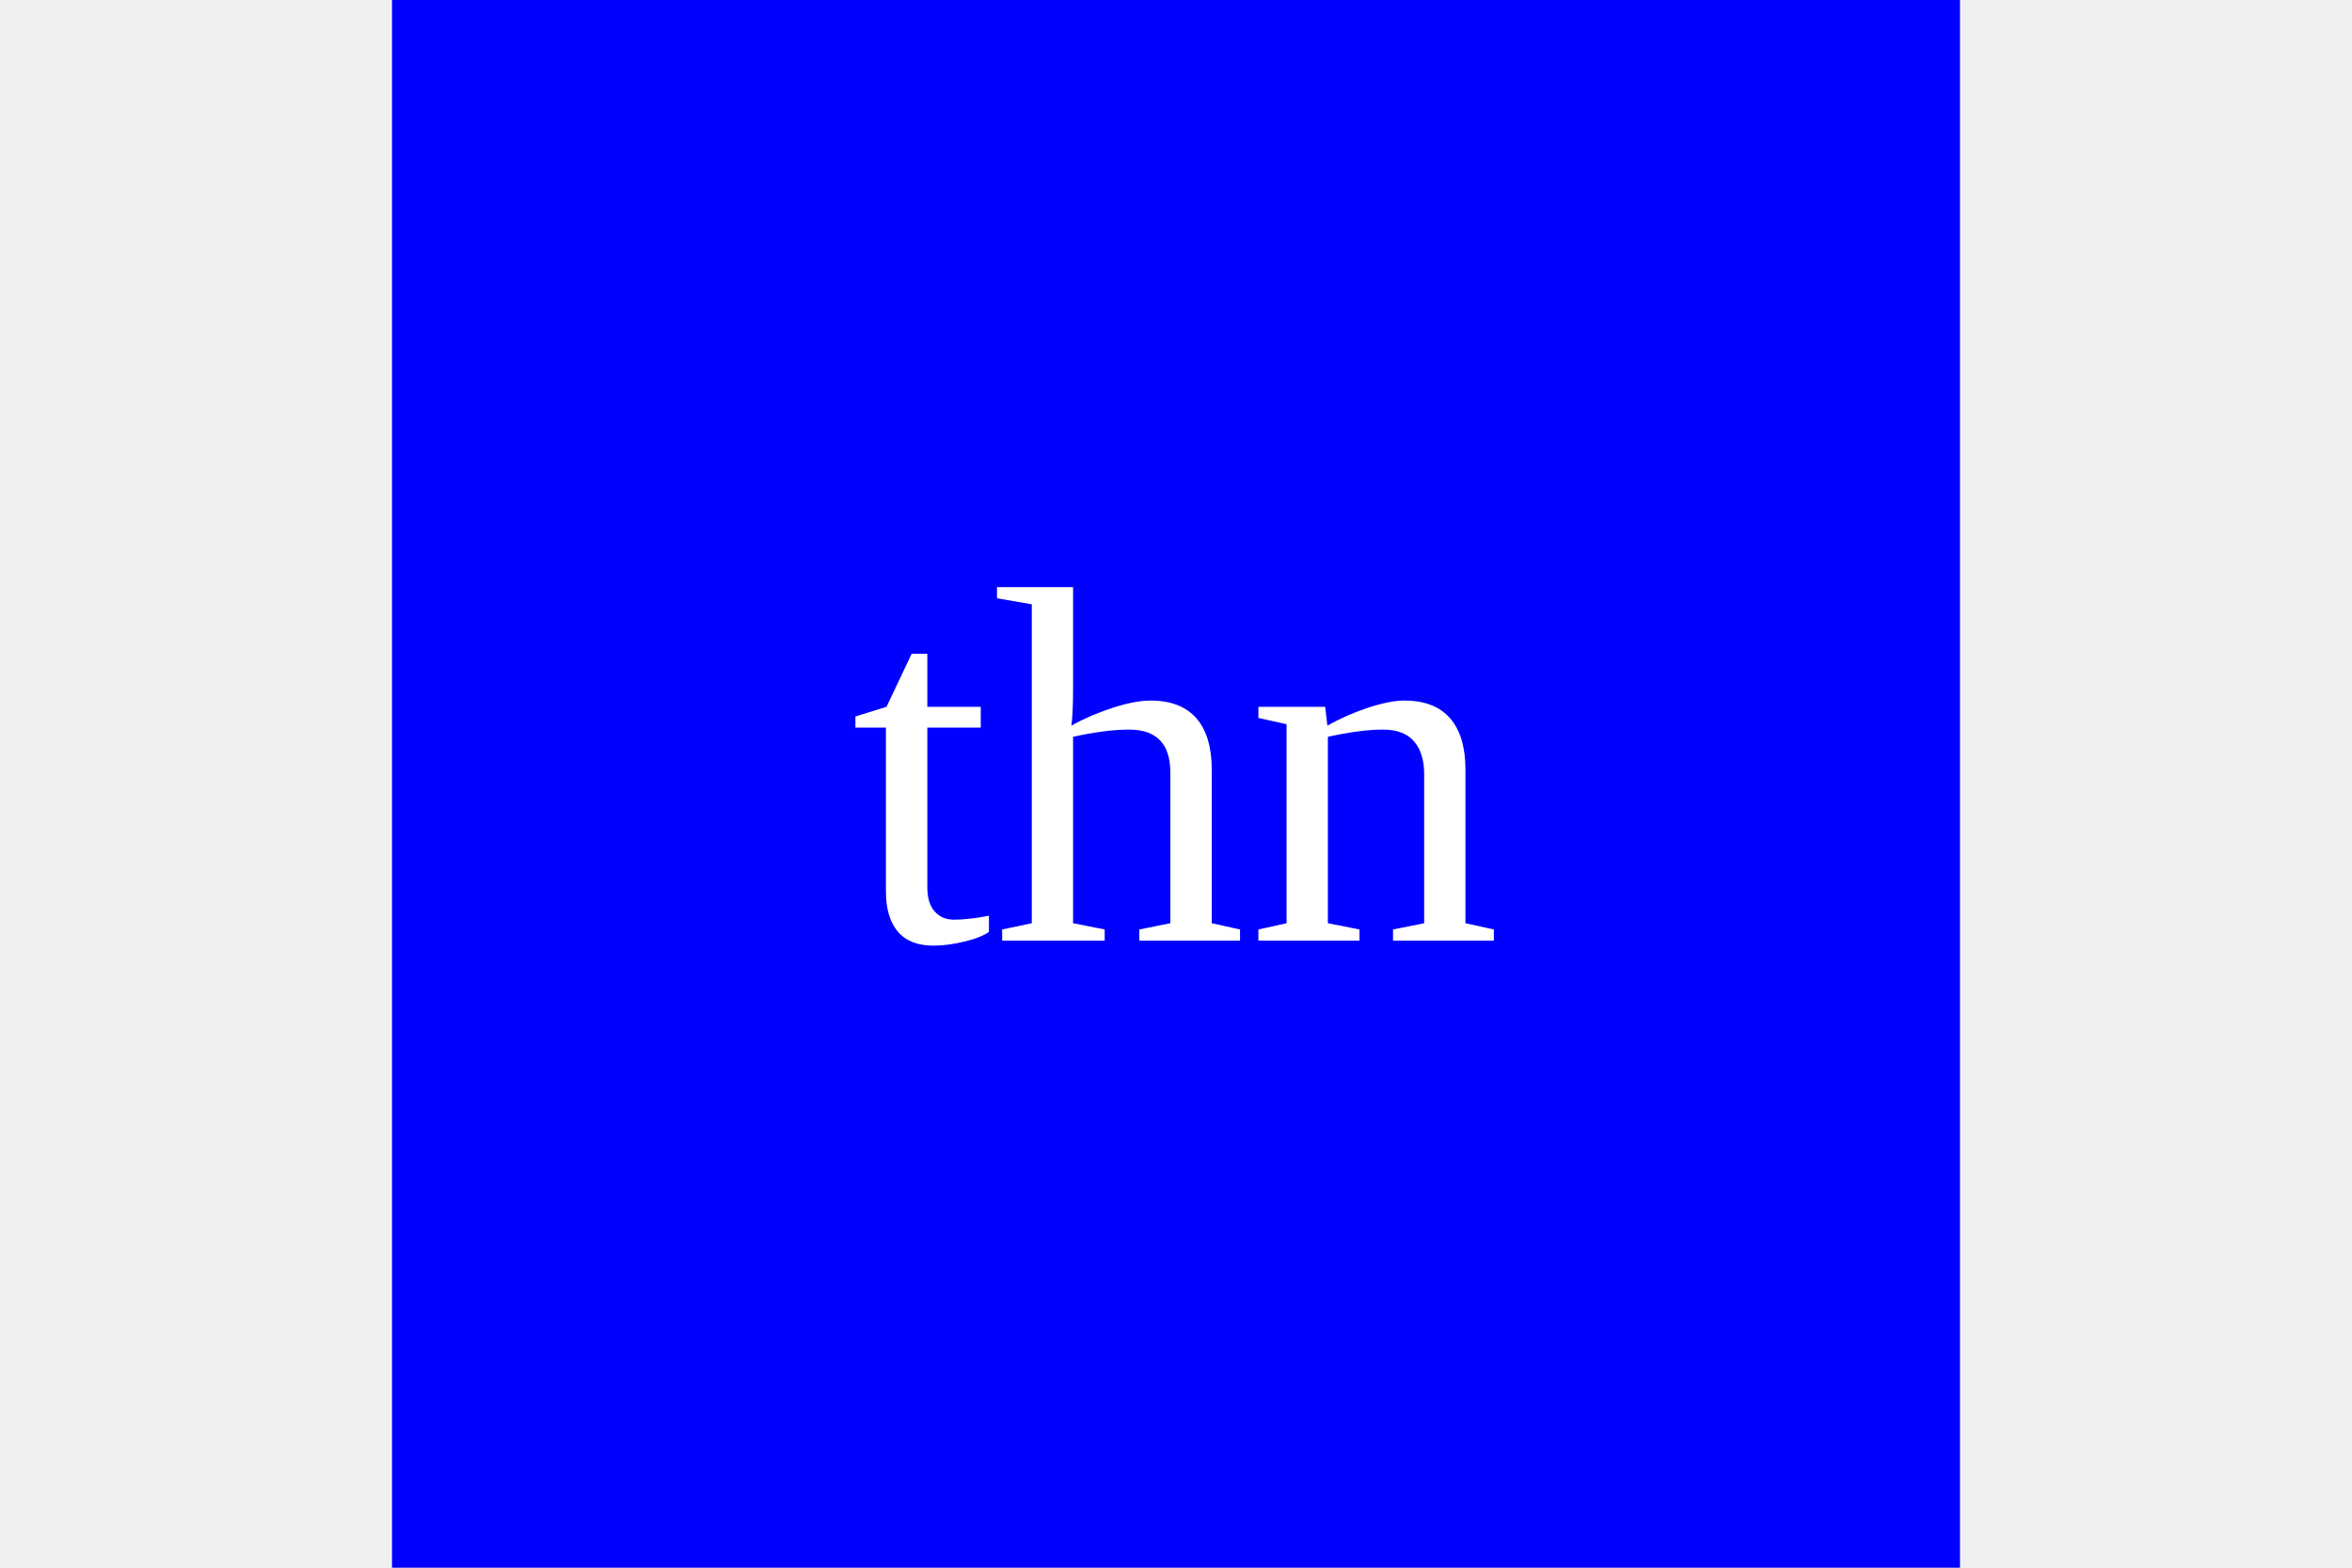
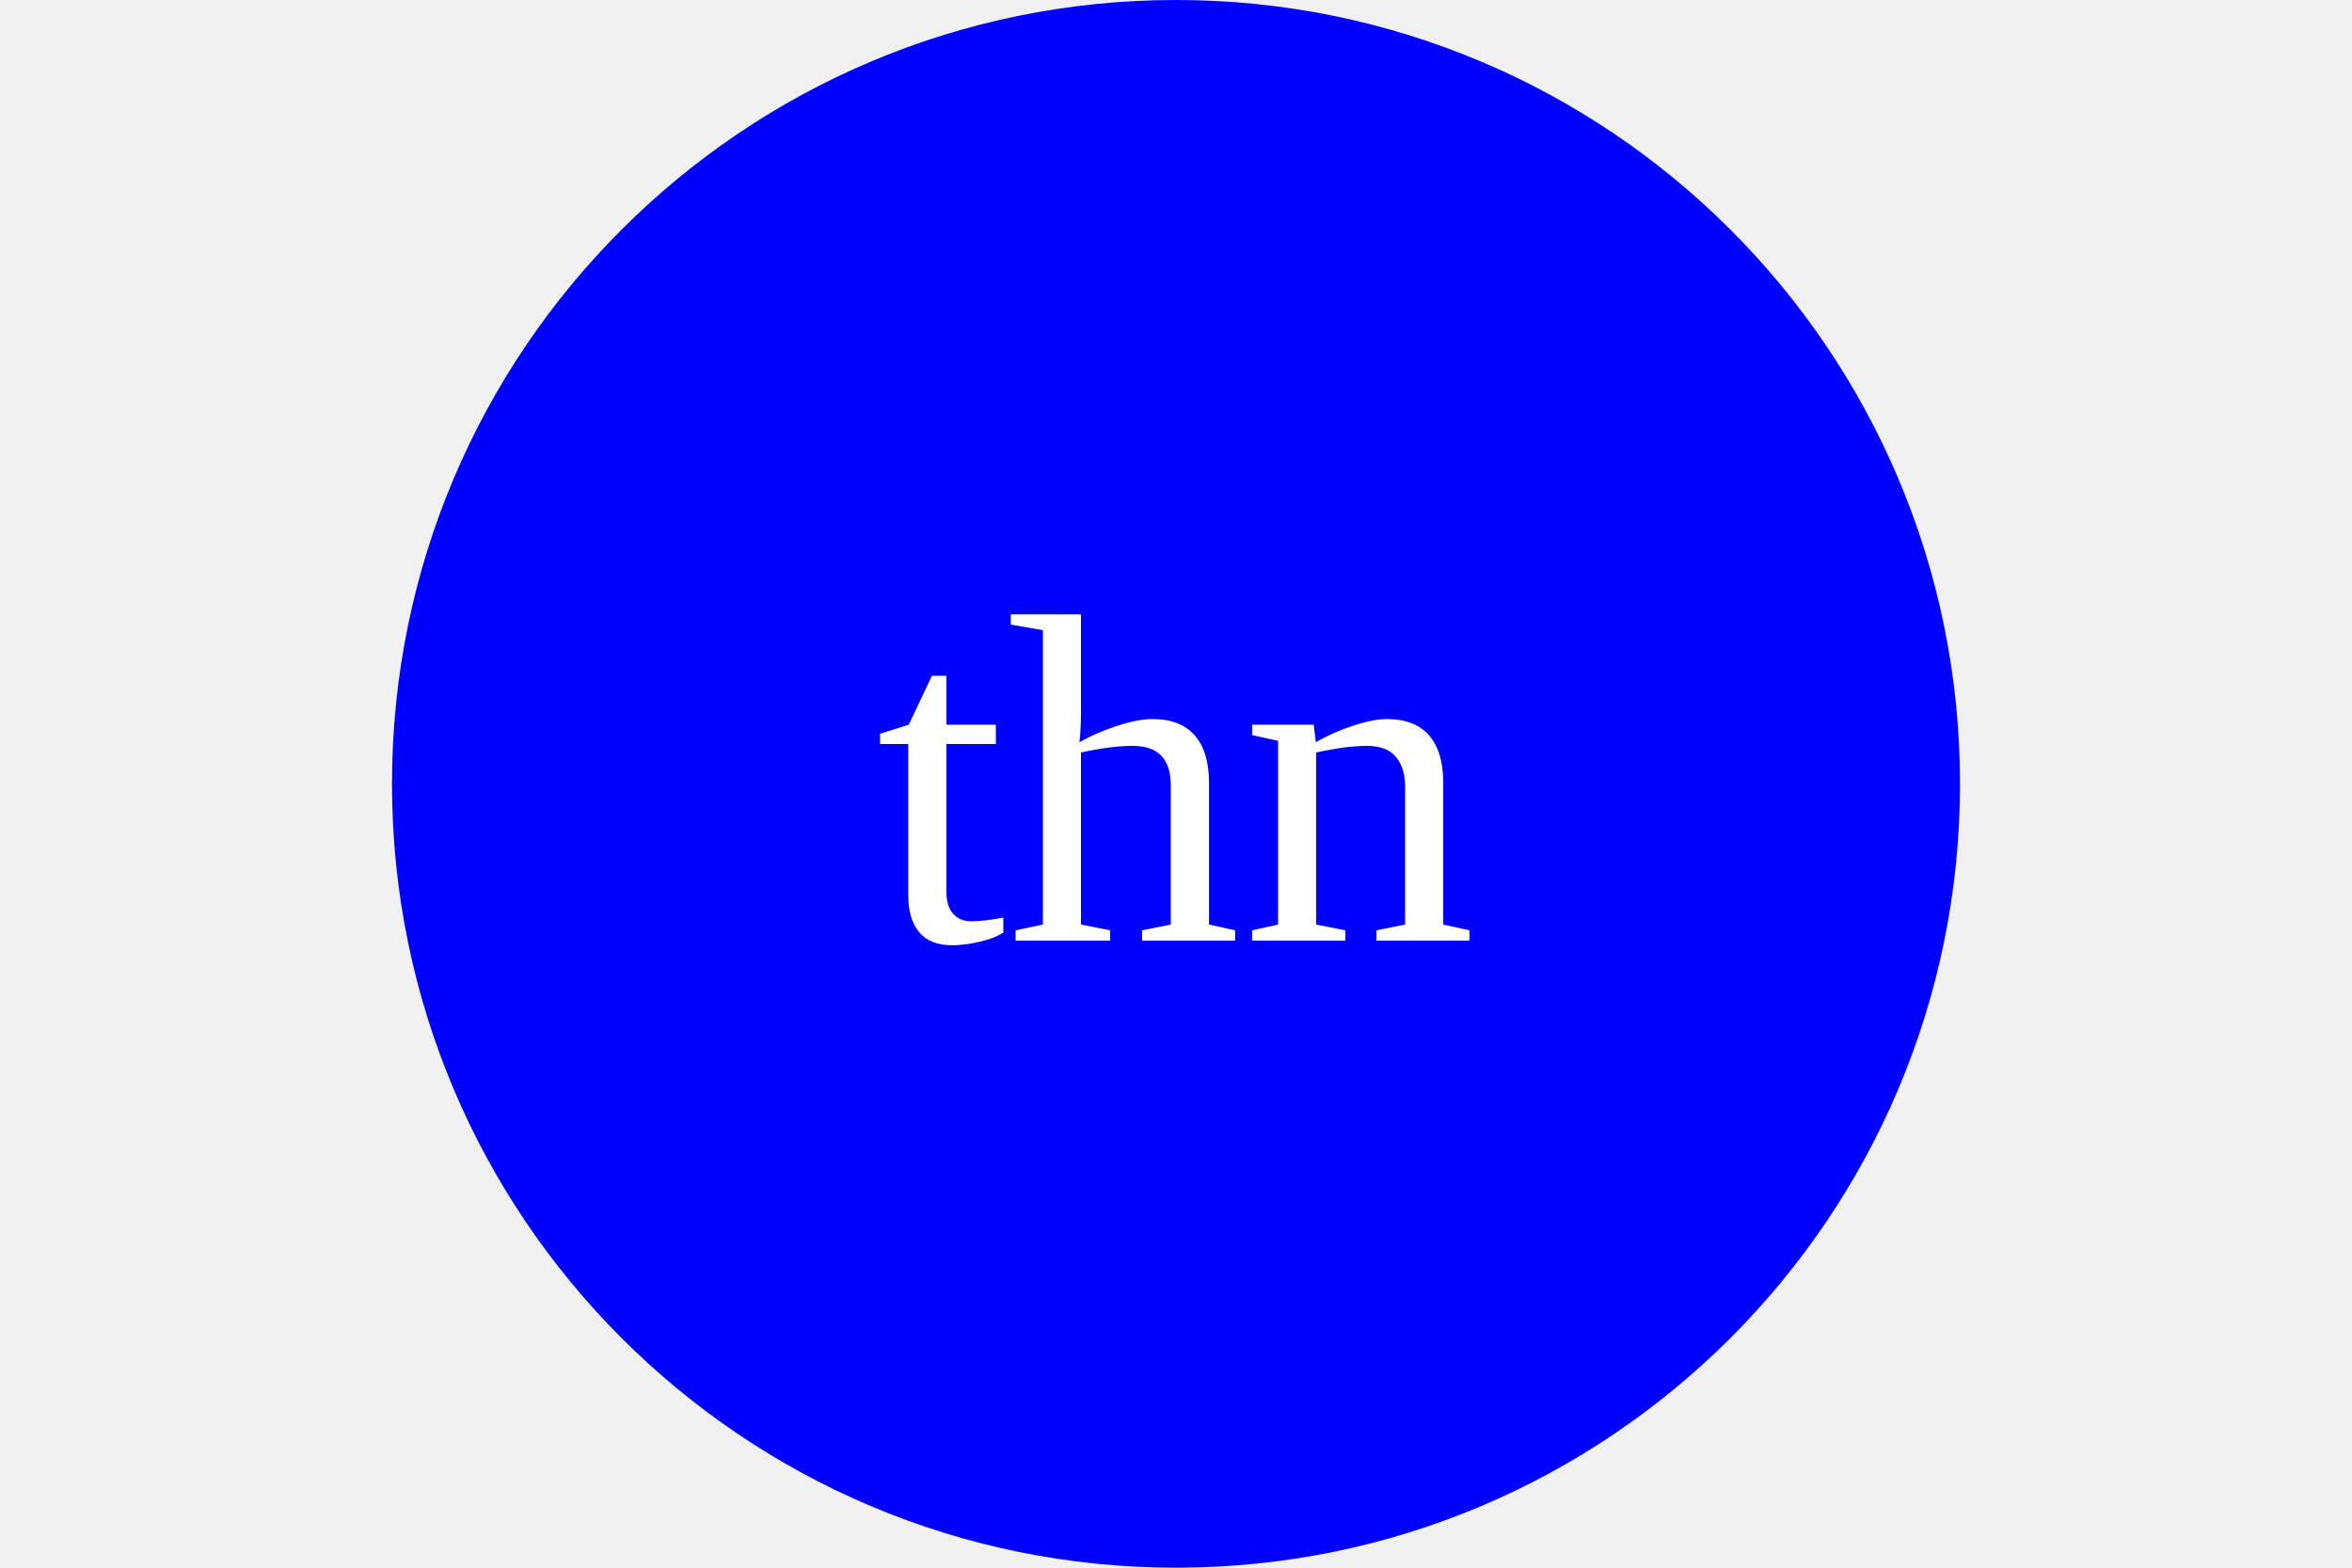
<svg xmlns="http://www.w3.org/2000/svg" version="1.1" width="300" height="200">
-   <rect x="50" y="0" rx="0" ry="0" width="200" height="200" fill="blue" />
-   <text x="150" y="120" font-size="65" text-anchor="middle" fill="white">thn</text>
+   <circle cx="150" cy="100" r="100" fill="blue" />
+   <text x="150" y="120" font-size="60" text-anchor="middle" fill="white">thn</text>
</svg>
